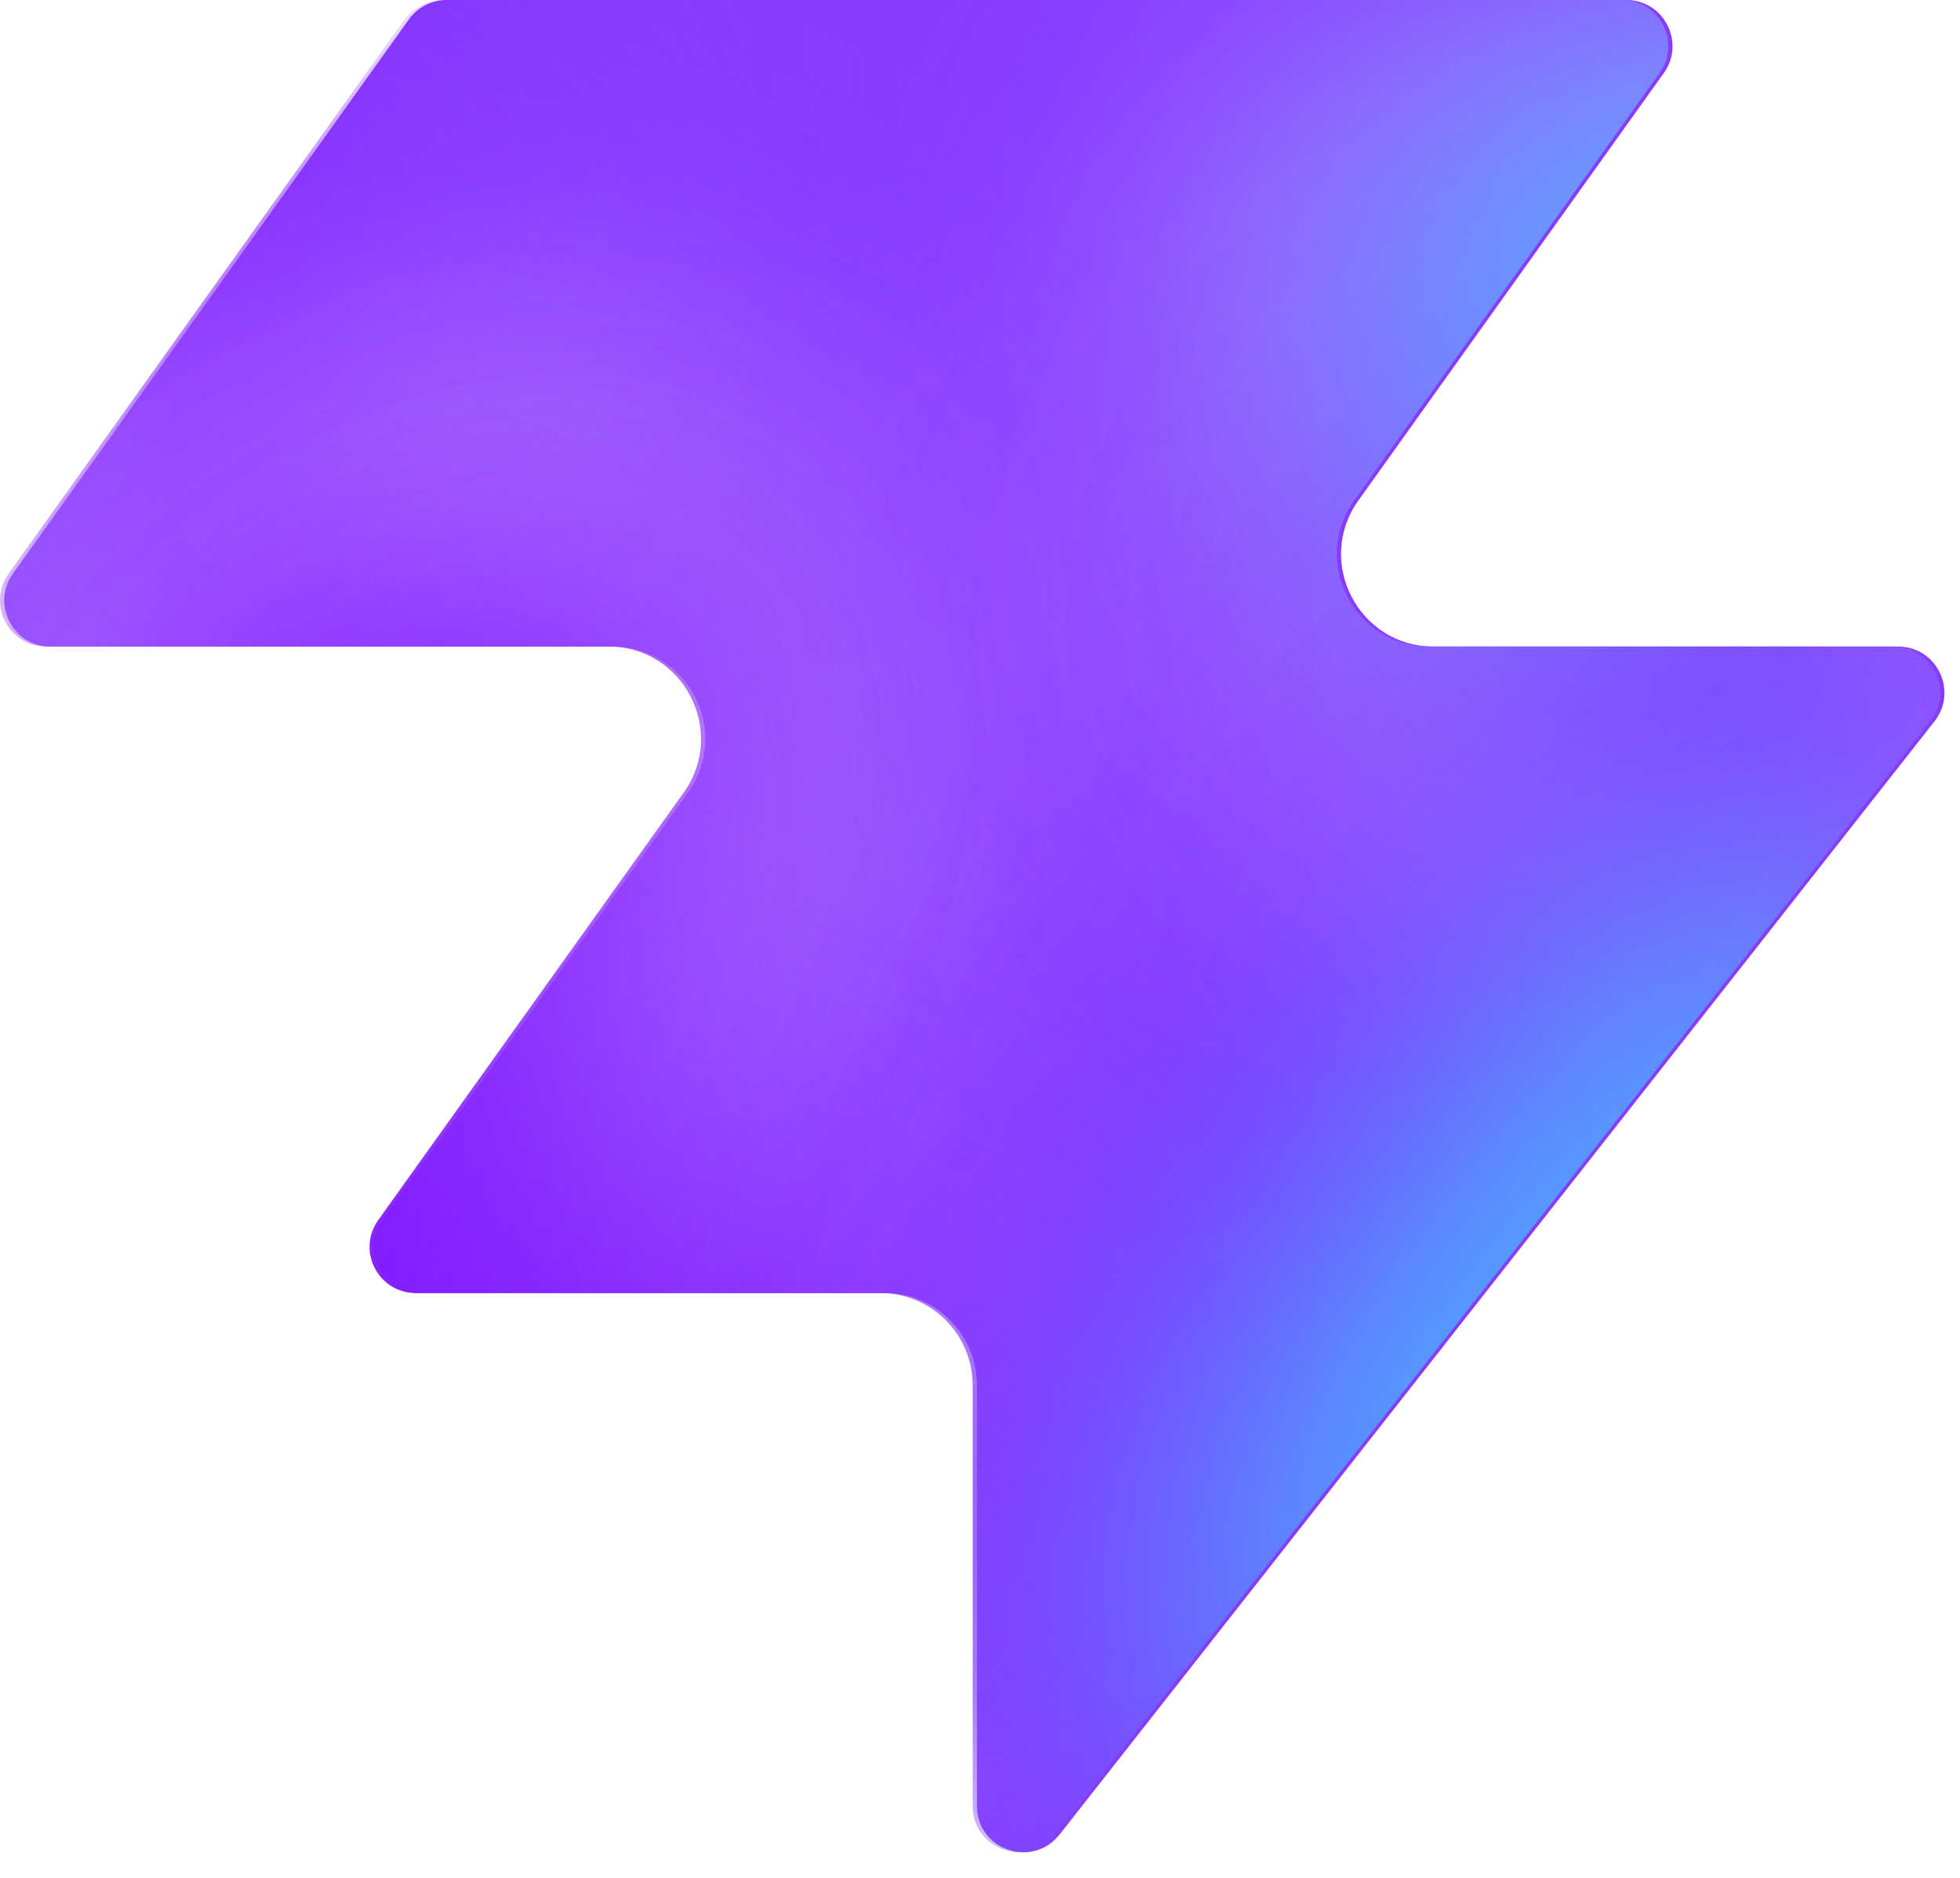
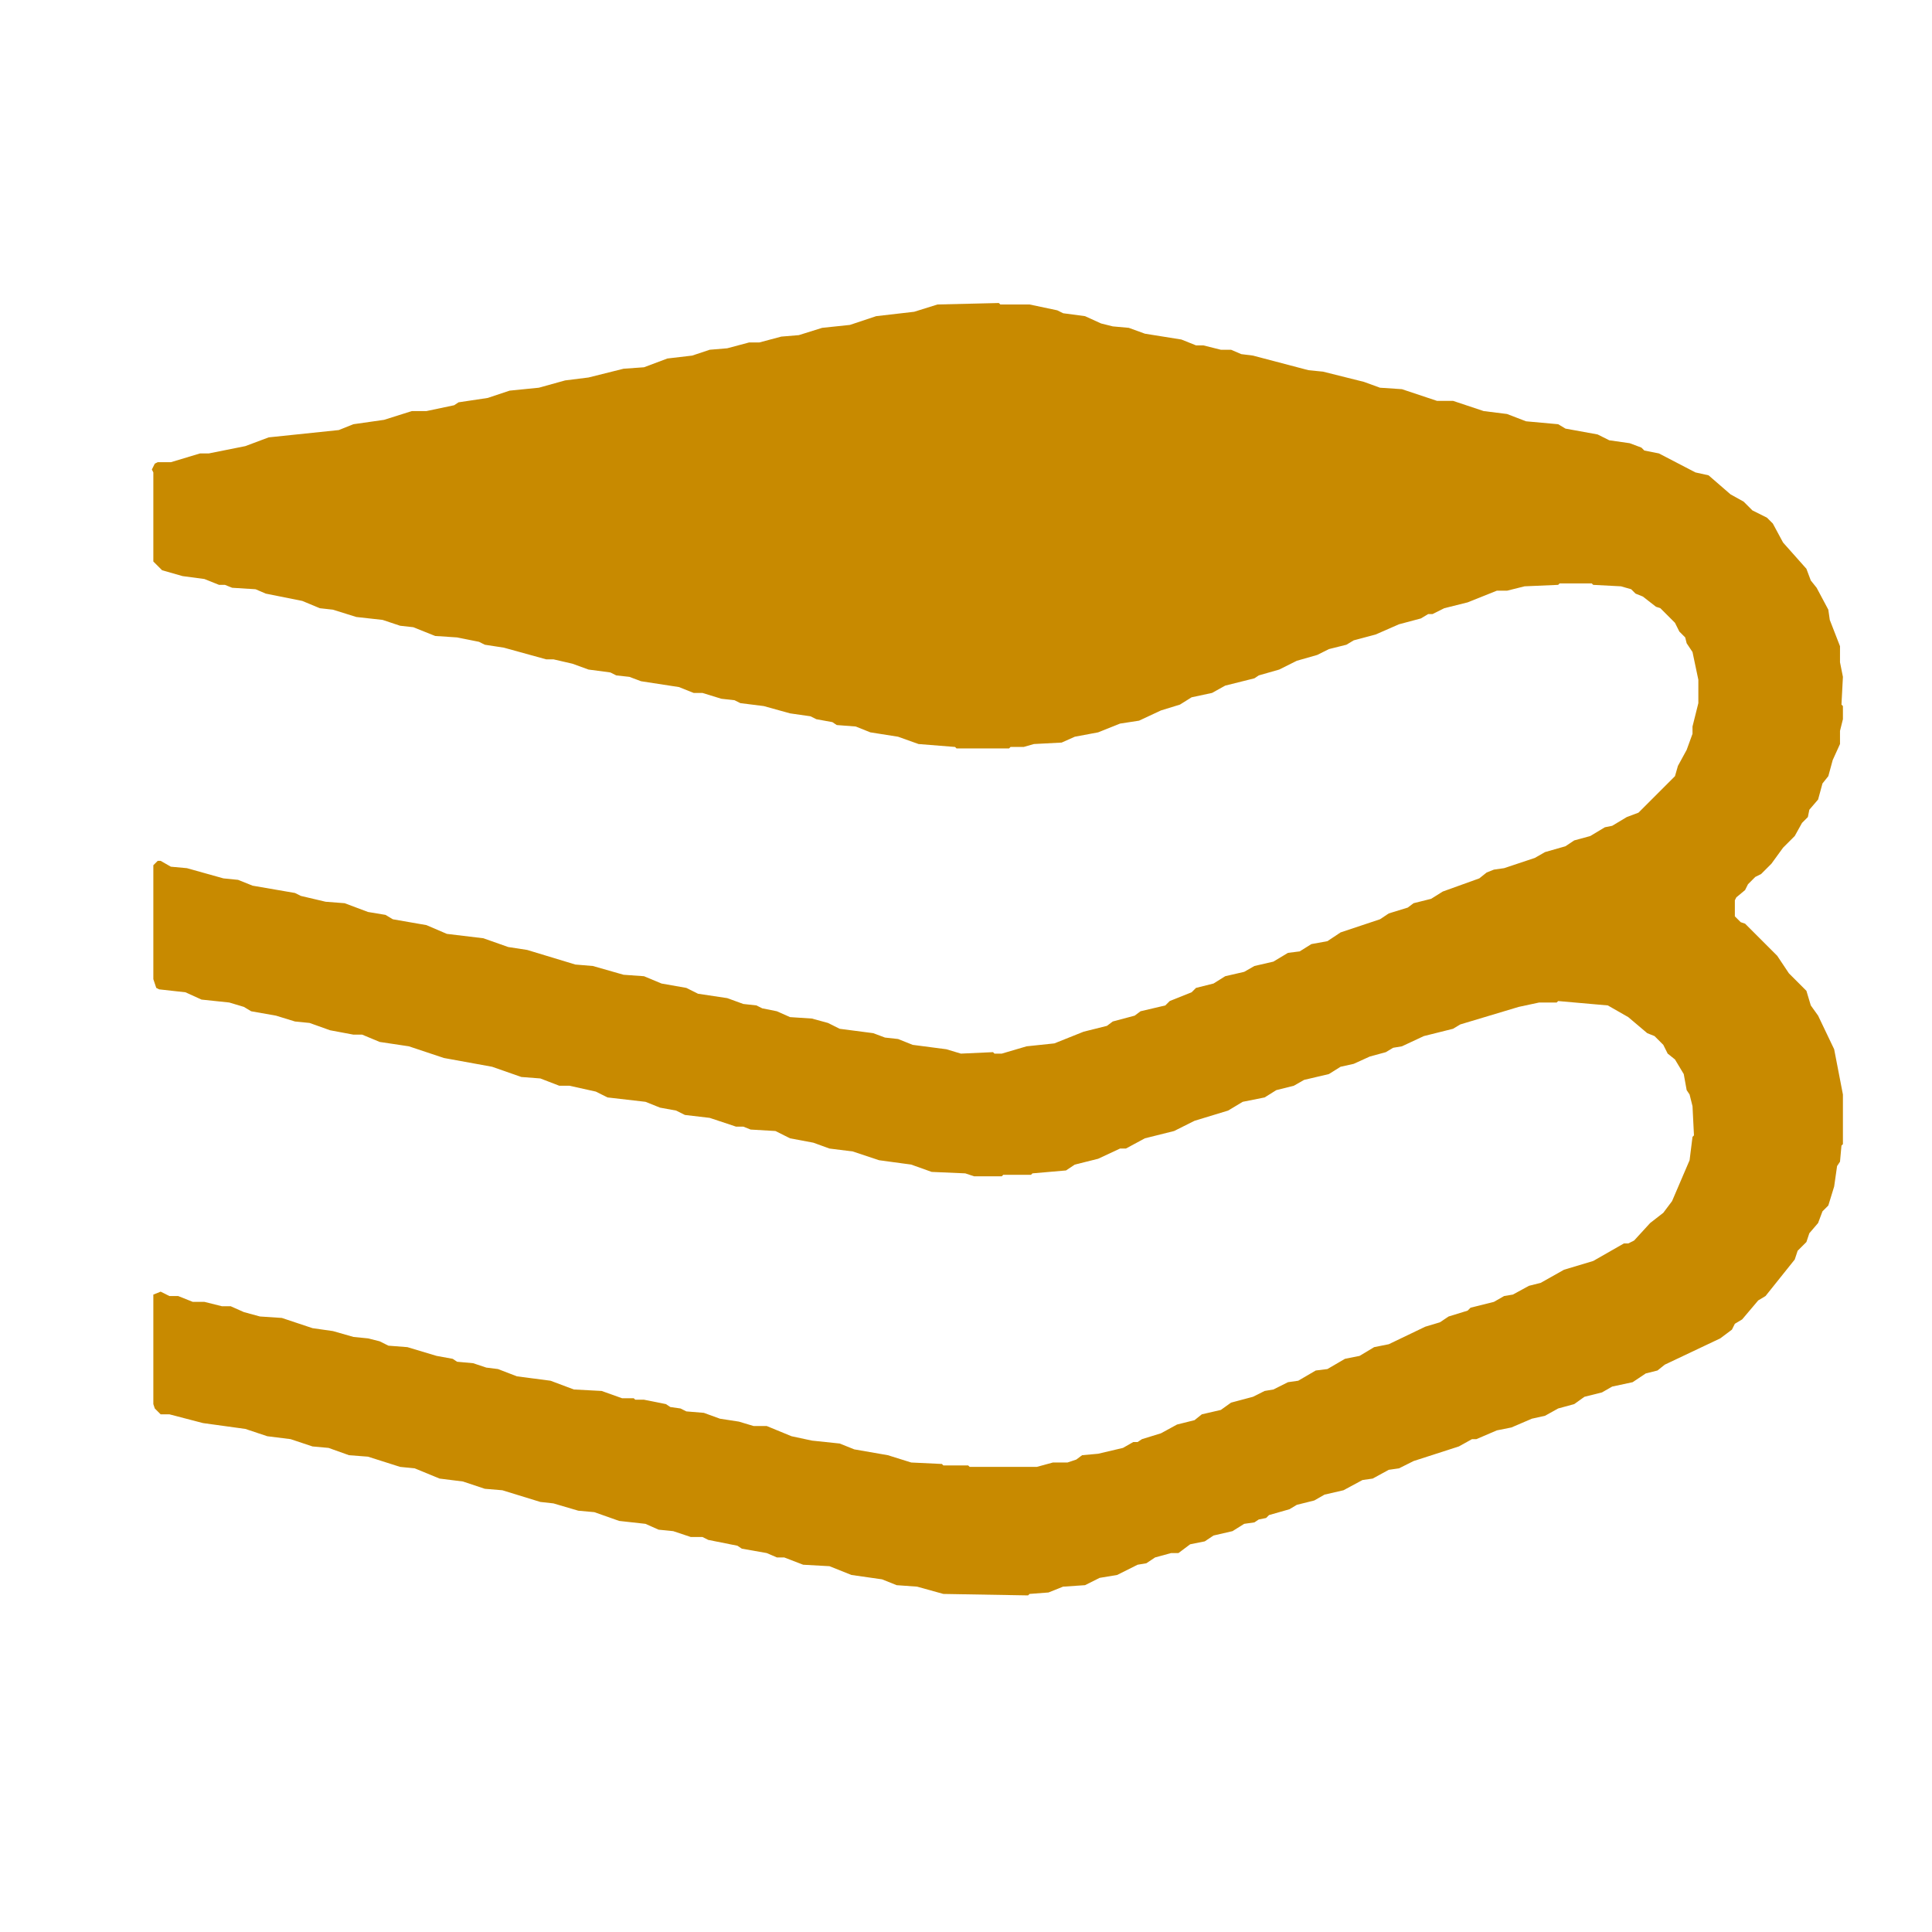
- <svg xmlns="http://www.w3.org/2000/svg" width="48" height="46" fill="none" viewBox="0 0 48 46">
-   <path fill="#863bff" d="M25.946 44.938c-.664.845-2.021.375-2.021-.698V33.937a2.26 2.26 0 0 0-2.262-2.262H10.287c-.92 0-1.456-1.04-.92-1.788l7.48-10.471c1.07-1.497 0-3.578-1.842-3.578H1.237c-.92 0-1.456-1.04-.92-1.788L10.013.474c.214-.297.556-.474.92-.474h28.894c.92 0 1.456 1.04.92 1.788l-7.48 10.471c-1.07 1.498 0 3.579 1.842 3.579h11.377c.943 0 1.473 1.088.89 1.83L25.947 44.94z" style="fill:#863bff;fill:color(display-p3 .525 .23 1);fill-opacity:1" />
-   <mask id="a" width="48" height="46" x="0" y="0" maskUnits="userSpaceOnUse" style="mask-type:alpha">
-     <path fill="#000" d="M25.842 44.938c-.664.844-2.021.375-2.021-.698V33.937a2.26 2.26 0 0 0-2.262-2.262H10.183c-.92 0-1.456-1.04-.92-1.788l7.48-10.471c1.07-1.498 0-3.579-1.842-3.579H1.133c-.92 0-1.456-1.04-.92-1.787L9.91.473c.214-.297.556-.474.92-.474h28.894c.92 0 1.456 1.04.92 1.788l-7.48 10.471c-1.07 1.498 0 3.578 1.842 3.578h11.377c.943 0 1.473 1.088.89 1.832L25.843 44.94z" style="fill:#000;fill-opacity:1" />
-   </mask>
-   <g mask="url(#a)">
-     <g filter="url(#b)">
-       <ellipse cx="5.508" cy="14.704" fill="#ede6ff" rx="5.508" ry="14.704" style="fill:#ede6ff;fill:color(display-p3 .927 .903 1);fill-opacity:1" transform="matrix(.00324 1 1 -.00324 -4.47 31.516)" />
-     </g>
-     <g filter="url(#c)">
-       <ellipse cx="10.399" cy="29.851" fill="#ede6ff" rx="10.399" ry="29.851" style="fill:#ede6ff;fill:color(display-p3 .927 .903 1);fill-opacity:1" transform="matrix(.00324 1 1 -.00324 -39.328 7.883)" />
-     </g>
-     <g filter="url(#d)">
-       <ellipse cx="5.508" cy="30.487" fill="#7e14ff" rx="5.508" ry="30.487" style="fill:#7e14ff;fill:color(display-p3 .492 .077 1);fill-opacity:1" transform="rotate(89.814 -25.913 -14.639)scale(1 -1)" />
-     </g>
-     <g filter="url(#e)">
-       <ellipse cx="5.508" cy="30.599" fill="#7e14ff" rx="5.508" ry="30.599" style="fill:#7e14ff;fill:color(display-p3 .492 .077 1);fill-opacity:1" transform="rotate(89.814 -32.644 -3.334)scale(1 -1)" />
-     </g>
-     <g filter="url(#f)">
-       <ellipse cx="5.508" cy="30.599" fill="#7e14ff" rx="5.508" ry="30.599" style="fill:#7e14ff;fill:color(display-p3 .492 .077 1);fill-opacity:1" transform="matrix(.00324 1 1 -.00324 -34.34 30.47)" />
-     </g>
-     <g filter="url(#g)">
-       <ellipse cx="14.072" cy="22.078" fill="#ede6ff" rx="14.072" ry="22.078" style="fill:#ede6ff;fill:color(display-p3 .927 .903 1);fill-opacity:1" transform="rotate(93.35 24.506 48.493)scale(-1 1)" />
-     </g>
-     <g filter="url(#h)">
-       <ellipse cx="3.47" cy="21.501" fill="#7e14ff" rx="3.47" ry="21.501" style="fill:#7e14ff;fill:color(display-p3 .492 .077 1);fill-opacity:1" transform="rotate(89.009 28.708 47.59)scale(-1 1)" />
-     </g>
-     <g filter="url(#i)">
-       <ellipse cx="3.47" cy="21.501" fill="#7e14ff" rx="3.47" ry="21.501" style="fill:#7e14ff;fill:color(display-p3 .492 .077 1);fill-opacity:1" transform="rotate(89.009 28.708 47.59)scale(-1 1)" />
-     </g>
-     <g filter="url(#j)">
-       <ellipse cx=".387" cy="8.972" fill="#7e14ff" rx="4.407" ry="29.108" style="fill:#7e14ff;fill:color(display-p3 .492 .077 1);fill-opacity:1" transform="rotate(39.51 .387 8.972)" />
-     </g>
-     <g filter="url(#k)">
-       <ellipse cx="47.523" cy="-6.092" fill="#7e14ff" rx="4.407" ry="29.108" style="fill:#7e14ff;fill:color(display-p3 .492 .077 1);fill-opacity:1" transform="rotate(37.892 47.523 -6.092)" />
-     </g>
-     <g filter="url(#l)">
-       <ellipse cx="41.412" cy="6.333" fill="#47bfff" rx="5.971" ry="9.665" style="fill:#47bfff;fill:color(display-p3 .28 .748 1);fill-opacity:1" transform="rotate(37.892 41.412 6.333)" />
-     </g>
-     <g filter="url(#m)">
-       <ellipse cx="-1.879" cy="38.332" fill="#7e14ff" rx="4.407" ry="29.108" style="fill:#7e14ff;fill:color(display-p3 .492 .077 1);fill-opacity:1" transform="rotate(37.892 -1.88 38.332)" />
-     </g>
-     <g filter="url(#n)">
-       <ellipse cx="-1.879" cy="38.332" fill="#7e14ff" rx="4.407" ry="29.108" style="fill:#7e14ff;fill:color(display-p3 .492 .077 1);fill-opacity:1" transform="rotate(37.892 -1.88 38.332)" />
-     </g>
-     <g filter="url(#o)">
-       <ellipse cx="35.651" cy="29.907" fill="#7e14ff" rx="4.407" ry="29.108" style="fill:#7e14ff;fill:color(display-p3 .492 .077 1);fill-opacity:1" transform="rotate(37.892 35.651 29.907)" />
-     </g>
-     <g filter="url(#p)">
-       <ellipse cx="38.418" cy="32.4" fill="#47bfff" rx="5.971" ry="15.297" style="fill:#47bfff;fill:color(display-p3 .28 .748 1);fill-opacity:1" transform="rotate(37.892 38.418 32.4)" />
-     </g>
-   </g>
-   <defs>
-     <filter id="b" width="60.045" height="41.654" x="-19.77" y="16.149" color-interpolation-filters="sRGB" filterUnits="userSpaceOnUse">
-       <feFlood flood-opacity="0" result="BackgroundImageFix" />
-       <feBlend in="SourceGraphic" in2="BackgroundImageFix" result="shape" />
-       <feGaussianBlur result="effect1_foregroundBlur_2002_17158" stdDeviation="7.659" />
-     </filter>
-     <filter id="c" width="90.34" height="51.437" x="-54.613" y="-7.533" color-interpolation-filters="sRGB" filterUnits="userSpaceOnUse">
-       <feFlood flood-opacity="0" result="BackgroundImageFix" />
-       <feBlend in="SourceGraphic" in2="BackgroundImageFix" result="shape" />
-       <feGaussianBlur result="effect1_foregroundBlur_2002_17158" stdDeviation="7.659" />
-     </filter>
-     <filter id="d" width="79.355" height="29.4" x="-49.64" y="2.03" color-interpolation-filters="sRGB" filterUnits="userSpaceOnUse">
-       <feFlood flood-opacity="0" result="BackgroundImageFix" />
-       <feBlend in="SourceGraphic" in2="BackgroundImageFix" result="shape" />
-       <feGaussianBlur result="effect1_foregroundBlur_2002_17158" stdDeviation="4.596" />
-     </filter>
-     <filter id="e" width="79.579" height="29.4" x="-45.045" y="20.029" color-interpolation-filters="sRGB" filterUnits="userSpaceOnUse">
-       <feFlood flood-opacity="0" result="BackgroundImageFix" />
-       <feBlend in="SourceGraphic" in2="BackgroundImageFix" result="shape" />
-       <feGaussianBlur result="effect1_foregroundBlur_2002_17158" stdDeviation="4.596" />
-     </filter>
-     <filter id="f" width="79.579" height="29.4" x="-43.513" y="21.178" color-interpolation-filters="sRGB" filterUnits="userSpaceOnUse">
-       <feFlood flood-opacity="0" result="BackgroundImageFix" />
-       <feBlend in="SourceGraphic" in2="BackgroundImageFix" result="shape" />
-       <feGaussianBlur result="effect1_foregroundBlur_2002_17158" stdDeviation="4.596" />
-     </filter>
-     <filter id="g" width="74.749" height="58.852" x="15.756" y="-17.901" color-interpolation-filters="sRGB" filterUnits="userSpaceOnUse">
-       <feFlood flood-opacity="0" result="BackgroundImageFix" />
-       <feBlend in="SourceGraphic" in2="BackgroundImageFix" result="shape" />
-       <feGaussianBlur result="effect1_foregroundBlur_2002_17158" stdDeviation="7.659" />
-     </filter>
-     <filter id="h" width="61.377" height="25.362" x="23.548" y="2.284" color-interpolation-filters="sRGB" filterUnits="userSpaceOnUse">
-       <feFlood flood-opacity="0" result="BackgroundImageFix" />
-       <feBlend in="SourceGraphic" in2="BackgroundImageFix" result="shape" />
-       <feGaussianBlur result="effect1_foregroundBlur_2002_17158" stdDeviation="4.596" />
-     </filter>
-     <filter id="i" width="61.377" height="25.362" x="23.548" y="2.284" color-interpolation-filters="sRGB" filterUnits="userSpaceOnUse">
-       <feFlood flood-opacity="0" result="BackgroundImageFix" />
-       <feBlend in="SourceGraphic" in2="BackgroundImageFix" result="shape" />
-       <feGaussianBlur result="effect1_foregroundBlur_2002_17158" stdDeviation="4.596" />
-     </filter>
-     <filter id="j" width="56.045" height="63.649" x="-27.636" y="-22.853" color-interpolation-filters="sRGB" filterUnits="userSpaceOnUse">
-       <feFlood flood-opacity="0" result="BackgroundImageFix" />
-       <feBlend in="SourceGraphic" in2="BackgroundImageFix" result="shape" />
-       <feGaussianBlur result="effect1_foregroundBlur_2002_17158" stdDeviation="4.596" />
-     </filter>
-     <filter id="k" width="54.814" height="64.646" x="20.116" y="-38.415" color-interpolation-filters="sRGB" filterUnits="userSpaceOnUse">
-       <feFlood flood-opacity="0" result="BackgroundImageFix" />
-       <feBlend in="SourceGraphic" in2="BackgroundImageFix" result="shape" />
-       <feGaussianBlur result="effect1_foregroundBlur_2002_17158" stdDeviation="4.596" />
-     </filter>
-     <filter id="l" width="33.541" height="35.313" x="24.641" y="-11.323" color-interpolation-filters="sRGB" filterUnits="userSpaceOnUse">
-       <feFlood flood-opacity="0" result="BackgroundImageFix" />
-       <feBlend in="SourceGraphic" in2="BackgroundImageFix" result="shape" />
-       <feGaussianBlur result="effect1_foregroundBlur_2002_17158" stdDeviation="4.596" />
-     </filter>
-     <filter id="m" width="54.814" height="64.646" x="-29.286" y="6.009" color-interpolation-filters="sRGB" filterUnits="userSpaceOnUse">
-       <feFlood flood-opacity="0" result="BackgroundImageFix" />
-       <feBlend in="SourceGraphic" in2="BackgroundImageFix" result="shape" />
-       <feGaussianBlur result="effect1_foregroundBlur_2002_17158" stdDeviation="4.596" />
-     </filter>
-     <filter id="n" width="54.814" height="64.646" x="-29.286" y="6.009" color-interpolation-filters="sRGB" filterUnits="userSpaceOnUse">
-       <feFlood flood-opacity="0" result="BackgroundImageFix" />
-       <feBlend in="SourceGraphic" in2="BackgroundImageFix" result="shape" />
-       <feGaussianBlur result="effect1_foregroundBlur_2002_17158" stdDeviation="4.596" />
-     </filter>
-     <filter id="o" width="54.814" height="64.646" x="8.244" y="-2.416" color-interpolation-filters="sRGB" filterUnits="userSpaceOnUse">
-       <feFlood flood-opacity="0" result="BackgroundImageFix" />
-       <feBlend in="SourceGraphic" in2="BackgroundImageFix" result="shape" />
-       <feGaussianBlur result="effect1_foregroundBlur_2002_17158" stdDeviation="4.596" />
-     </filter>
-     <filter id="p" width="39.409" height="43.623" x="18.713" y="10.588" color-interpolation-filters="sRGB" filterUnits="userSpaceOnUse">
-       <feFlood flood-opacity="0" result="BackgroundImageFix" />
-       <feBlend in="SourceGraphic" in2="BackgroundImageFix" result="shape" />
-       <feGaussianBlur result="effect1_foregroundBlur_2002_17158" stdDeviation="4.596" />
-     </filter>
-   </defs>
+ <svg xmlns="http://www.w3.org/2000/svg" width="64" height="64" viewBox="0 0 1323 1034">
+   <path d="M 1252 273 L 1244 258 L 1240 253 L 1237 245 L 1221 227 L 1214 214 L 1210 210 L 1200 205 L 1194 199 L 1185 194 L 1170 181 L 1161 179 L 1136 166 L 1126 164 L 1124 162 L 1116 159 L 1102 157 L 1094 153 L 1072 149 L 1067 146 L 1045 144 L 1032 139 L 1016 137 L 995 130 L 984 130 L 960 122 L 945 121 L 934 117 L 906 110 L 896 109 L 858 99 L 850 98 L 843 95 L 836 95 L 824 92 L 819 92 L 809 88 L 784 84 L 773 80 L 762 79 L 754 77 L 743 72 L 728 70 L 724 68 L 705 64 L 685 64 L 684 63 L 642 64 L 626 69 L 600 72 L 582 78 L 563 80 L 547 85 L 535 86 L 520 90 L 513 90 L 498 94 L 486 95 L 474 99 L 457 101 L 441 107 L 427 108 L 403 114 L 387 116 L 369 121 L 349 123 L 334 128 L 314 131 L 311 133 L 292 137 L 282 137 L 263 143 L 242 146 L 232 150 L 184 155 L 168 161 L 143 166 L 137 166 L 117 172 L 108 172 L 106 173 L 104 177 L 105 179 L 105 240 L 111 246 L 125 250 L 140 252 L 150 256 L 154 256 L 159 258 L 175 259 L 182 262 L 207 267 L 219 272 L 228 273 L 244 278 L 262 280 L 274 284 L 283 285 L 298 291 L 313 292 L 328 295 L 332 297 L 345 299 L 374 307 L 379 307 L 392 310 L 403 314 L 418 316 L 422 318 L 431 319 L 439 322 L 465 326 L 475 330 L 481 330 L 494 334 L 503 335 L 507 337 L 523 339 L 541 344 L 555 346 L 559 348 L 570 350 L 573 352 L 586 353 L 596 357 L 615 360 L 629 365 L 654 367 L 655 368 L 691 368 L 692 367 L 701 367 L 708 365 L 727 364 L 736 360 L 752 357 L 767 351 L 780 349 L 795 342 L 808 338 L 816 333 L 830 330 L 839 325 L 859 320 L 862 318 L 876 314 L 888 308 L 902 304 L 910 300 L 922 297 L 927 294 L 942 290 L 958 283 L 973 279 L 978 276 L 981 276 L 989 272 L 1005 268 L 1025 260 L 1032 260 L 1044 257 L 1067 256 L 1068 255 L 1090 255 L 1091 256 L 1110 257 L 1117 259 L 1120 262 L 1125 264 L 1134 271 L 1137 272 L 1147 282 L 1150 288 L 1154 292 L 1155 296 L 1159 302 L 1163 321 L 1163 337 L 1159 353 L 1159 358 L 1155 369 L 1149 380 L 1147 387 L 1122 412 L 1114 415 L 1104 421 L 1099 422 L 1089 428 L 1078 431 L 1072 435 L 1058 439 L 1051 443 L 1030 450 L 1023 451 L 1018 453 L 1013 457 L 988 466 L 980 471 L 968 474 L 964 477 L 951 481 L 945 485 L 918 494 L 909 500 L 898 502 L 890 507 L 882 508 L 872 514 L 859 517 L 852 521 L 839 524 L 831 529 L 819 532 L 816 535 L 801 541 L 798 544 L 781 548 L 777 551 L 762 555 L 758 558 L 742 562 L 722 570 L 703 572 L 686 577 L 681 577 L 680 576 L 658 577 L 648 574 L 625 571 L 615 567 L 606 566 L 598 563 L 575 560 L 567 556 L 556 553 L 541 552 L 532 548 L 522 546 L 518 544 L 509 543 L 498 539 L 478 536 L 470 532 L 453 529 L 441 524 L 427 523 L 406 517 L 394 516 L 361 506 L 348 504 L 331 498 L 306 495 L 292 489 L 269 485 L 264 482 L 252 480 L 236 474 L 223 473 L 206 469 L 202 467 L 173 462 L 163 458 L 153 457 L 128 450 L 117 449 L 110 445 L 108 445 L 105 448 L 105 526 L 107 532 L 109 533 L 127 535 L 138 540 L 157 542 L 167 545 L 172 548 L 189 551 L 202 555 L 212 556 L 226 561 L 242 564 L 248 564 L 260 569 L 280 572 L 304 580 L 337 586 L 357 593 L 370 594 L 383 599 L 390 599 L 408 603 L 416 607 L 442 610 L 452 614 L 463 616 L 469 619 L 486 621 L 504 627 L 509 627 L 514 629 L 531 630 L 541 635 L 557 638 L 568 642 L 584 644 L 602 650 L 624 653 L 638 658 L 661 659 L 667 661 L 686 661 L 687 660 L 706 660 L 707 659 L 730 657 L 736 653 L 752 649 L 767 642 L 771 642 L 784 635 L 804 630 L 818 623 L 841 616 L 851 610 L 866 607 L 874 602 L 886 599 L 893 595 L 910 591 L 918 586 L 927 584 L 938 579 L 949 576 L 954 573 L 960 572 L 975 565 L 995 560 L 1000 557 L 1040 545 L 1054 542 L 1066 542 L 1067 541 L 1101 544 L 1115 552 L 1128 563 L 1133 565 L 1139 571 L 1142 577 L 1147 581 L 1153 591 L 1155 602 L 1157 605 L 1159 613 L 1160 633 L 1159 634 L 1157 650 L 1145 678 L 1139 686 L 1130 693 L 1119 705 L 1115 707 L 1112 707 L 1091 719 L 1071 725 L 1055 734 L 1047 736 L 1036 742 L 1030 743 L 1023 747 L 1007 751 L 1005 753 L 992 757 L 986 761 L 976 764 L 951 776 L 941 778 L 931 784 L 921 786 L 909 793 L 901 794 L 889 801 L 882 802 L 872 807 L 866 808 L 858 812 L 843 816 L 836 821 L 823 824 L 818 828 L 806 831 L 795 837 L 782 841 L 779 843 L 776 843 L 769 847 L 752 851 L 741 852 L 737 855 L 731 857 L 721 857 L 710 860 L 664 860 L 663 859 L 646 859 L 645 858 L 624 857 L 608 852 L 585 848 L 575 844 L 556 842 L 542 839 L 525 832 L 516 832 L 506 829 L 493 827 L 482 823 L 470 822 L 466 820 L 459 819 L 456 817 L 441 814 L 435 814 L 434 813 L 426 813 L 412 808 L 393 807 L 377 801 L 354 798 L 341 793 L 333 792 L 324 789 L 313 788 L 310 786 L 299 784 L 279 778 L 266 777 L 260 774 L 252 772 L 242 771 L 228 767 L 214 765 L 193 758 L 178 757 L 167 754 L 158 750 L 152 750 L 140 747 L 132 747 L 122 743 L 116 743 L 110 740 L 105 742 L 105 817 L 106 820 L 110 824 L 116 824 L 139 830 L 168 834 L 183 839 L 199 841 L 214 846 L 225 847 L 239 852 L 252 853 L 274 860 L 284 861 L 301 868 L 317 870 L 332 875 L 344 876 L 370 884 L 379 885 L 396 890 L 407 891 L 424 897 L 442 899 L 451 903 L 461 904 L 473 908 L 481 908 L 485 910 L 505 914 L 508 916 L 525 919 L 532 922 L 537 922 L 550 927 L 568 928 L 583 934 L 604 937 L 614 941 L 628 942 L 646 947 L 704 948 L 705 947 L 718 946 L 728 942 L 743 941 L 753 936 L 765 934 L 779 927 L 785 926 L 791 922 L 802 919 L 807 919 L 815 913 L 825 911 L 831 907 L 844 904 L 852 899 L 859 898 L 862 896 L 867 895 L 869 893 L 883 889 L 888 886 L 900 883 L 907 879 L 920 876 L 933 869 L 940 868 L 951 862 L 958 861 L 968 856 L 999 846 L 1008 841 L 1011 841 L 1025 835 L 1035 833 L 1049 827 L 1058 825 L 1067 820 L 1078 817 L 1085 812 L 1097 809 L 1104 805 L 1118 802 L 1127 796 L 1135 794 L 1140 790 L 1178 772 L 1186 766 L 1188 762 L 1193 759 L 1204 746 L 1209 743 L 1229 718 L 1231 712 L 1237 706 L 1239 700 L 1245 693 L 1248 685 L 1252 681 L 1256 668 L 1258 654 L 1260 651 L 1261 640 L 1262 639 L 1262 605 L 1256 574 L 1245 551 L 1240 544 L 1237 534 L 1225 522 L 1217 510 L 1195 488 L 1192 487 L 1188 483 L 1188 472 L 1189 470 L 1195 465 L 1197 461 L 1202 456 L 1206 454 L 1213 447 L 1221 436 L 1229 428 L 1234 419 L 1238 415 L 1239 410 L 1245 403 L 1248 392 L 1252 387 L 1255 376 L 1260 365 L 1260 356 L 1262 348 L 1262 339 L 1261 338 L 1262 319 L 1260 309 L 1260 298 L 1253 280 Z" fill="#c88a00" />
</svg>
